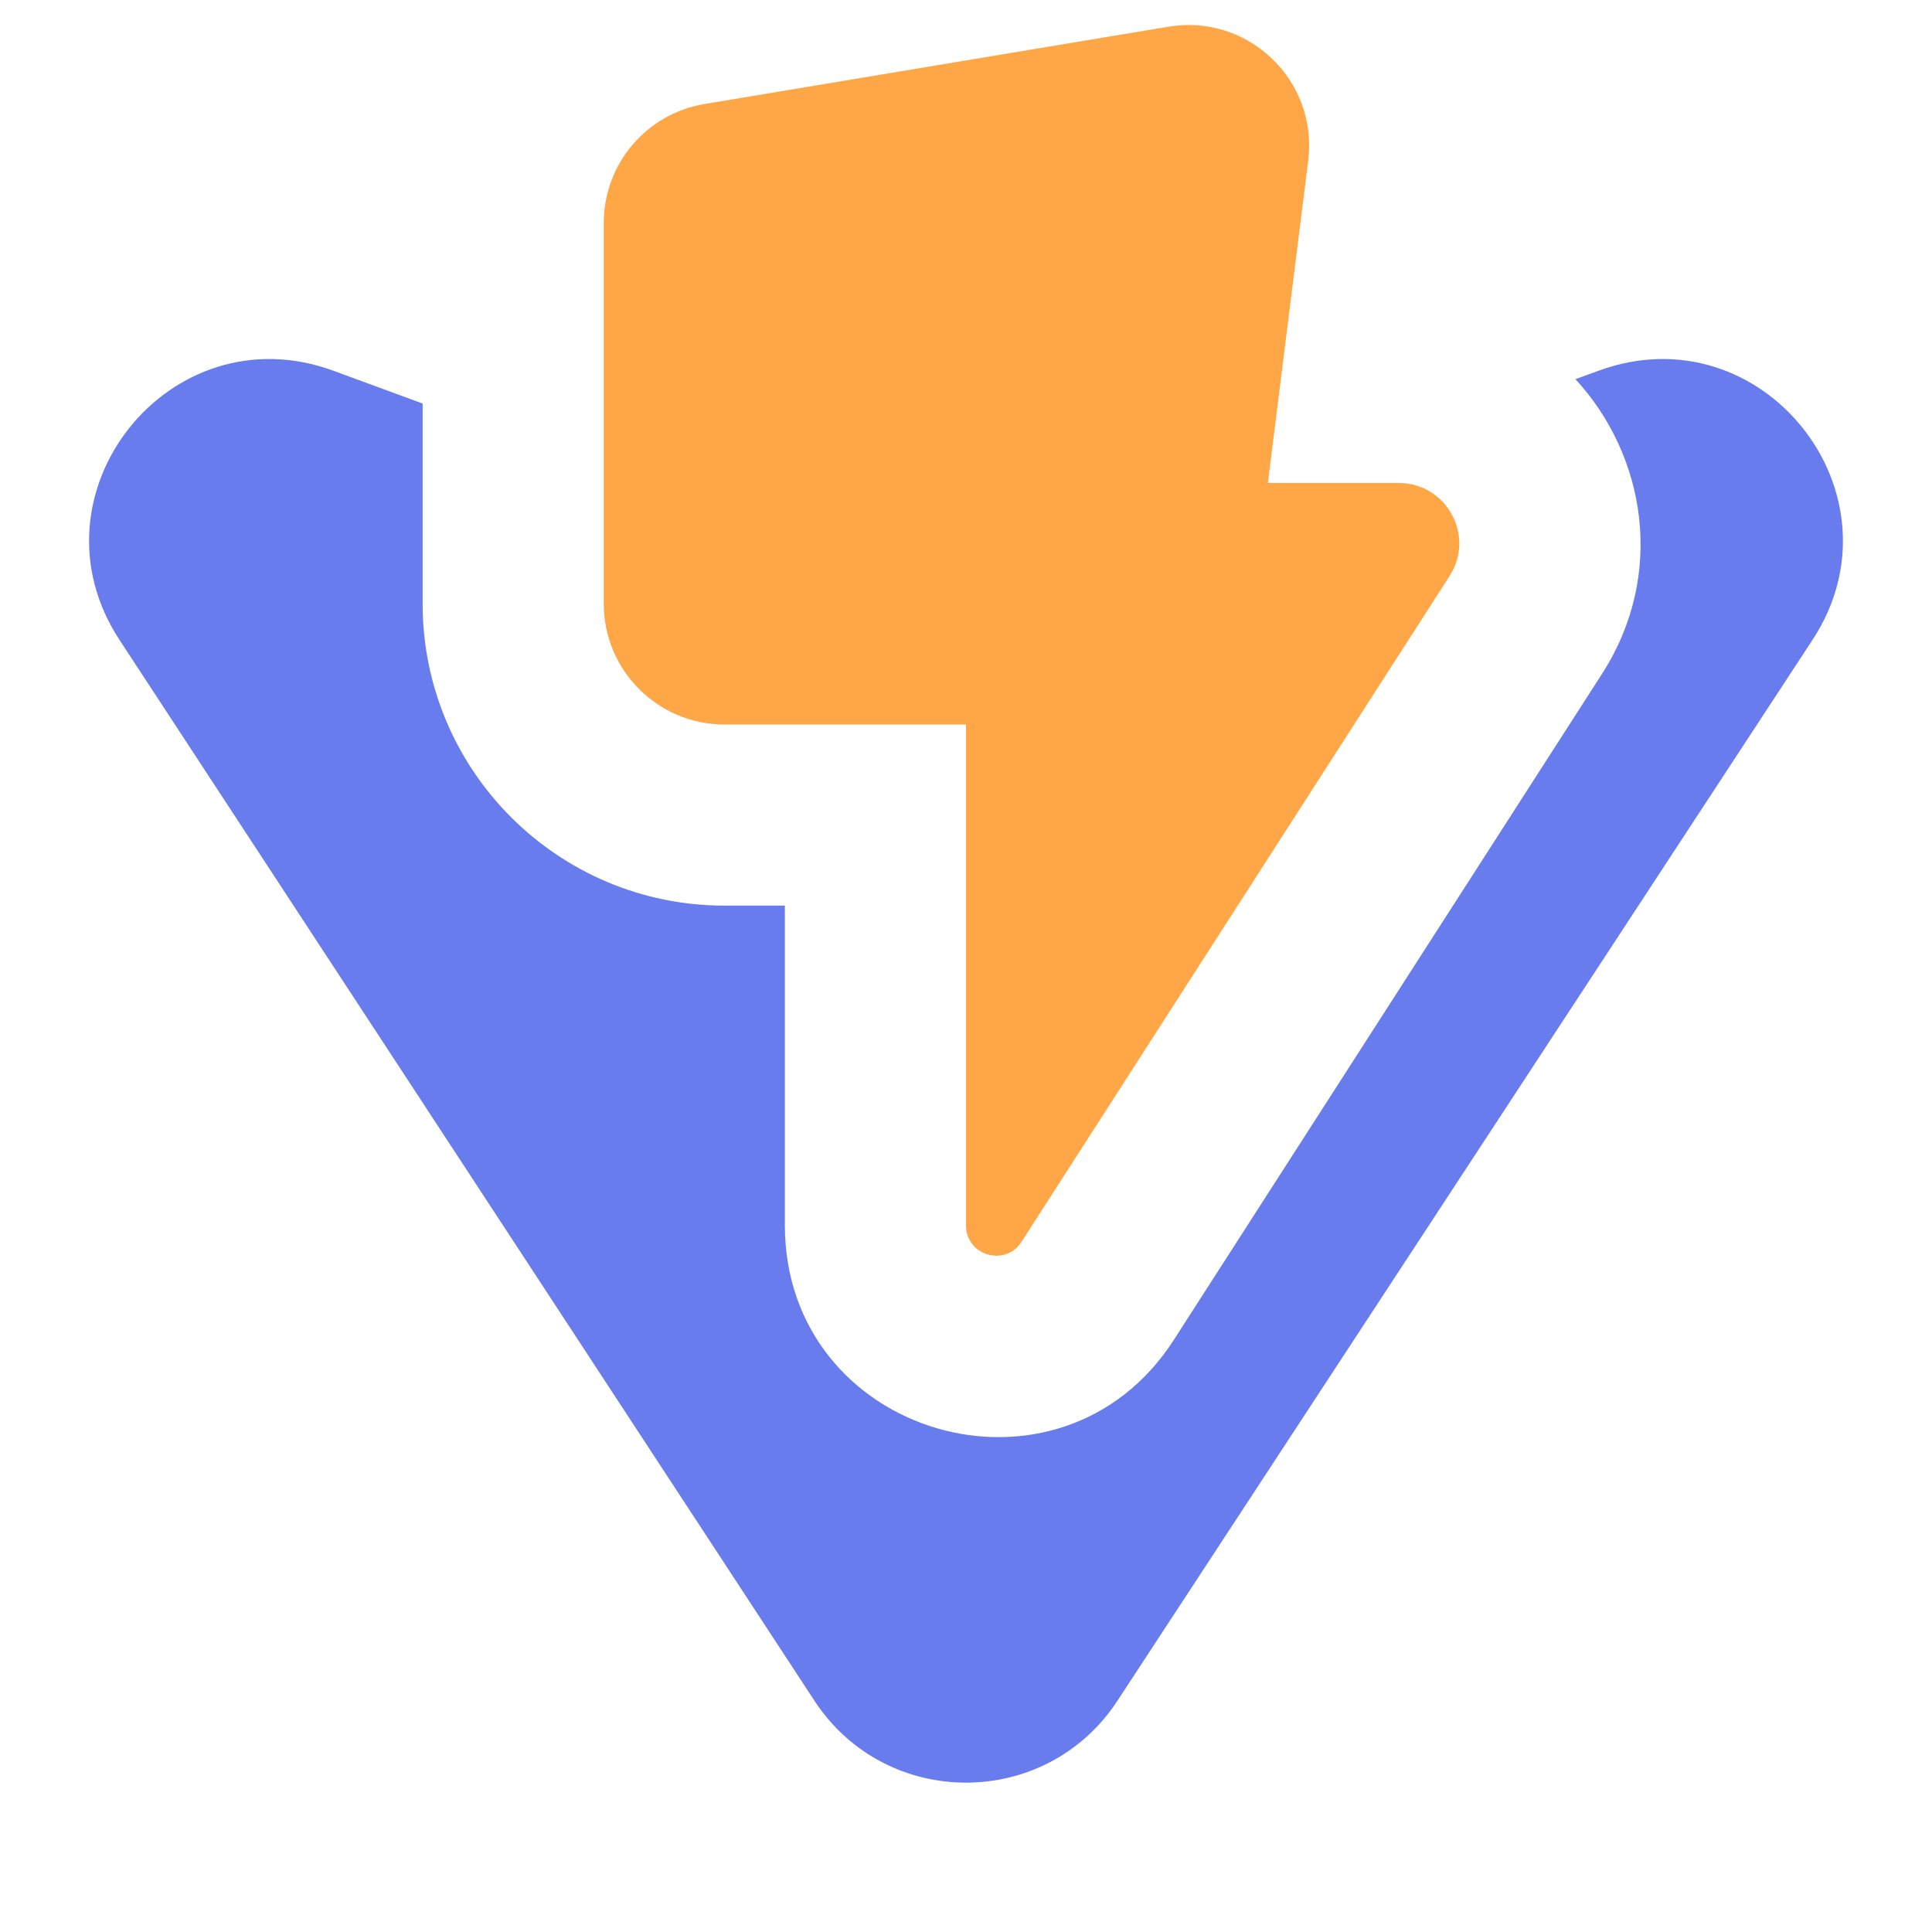
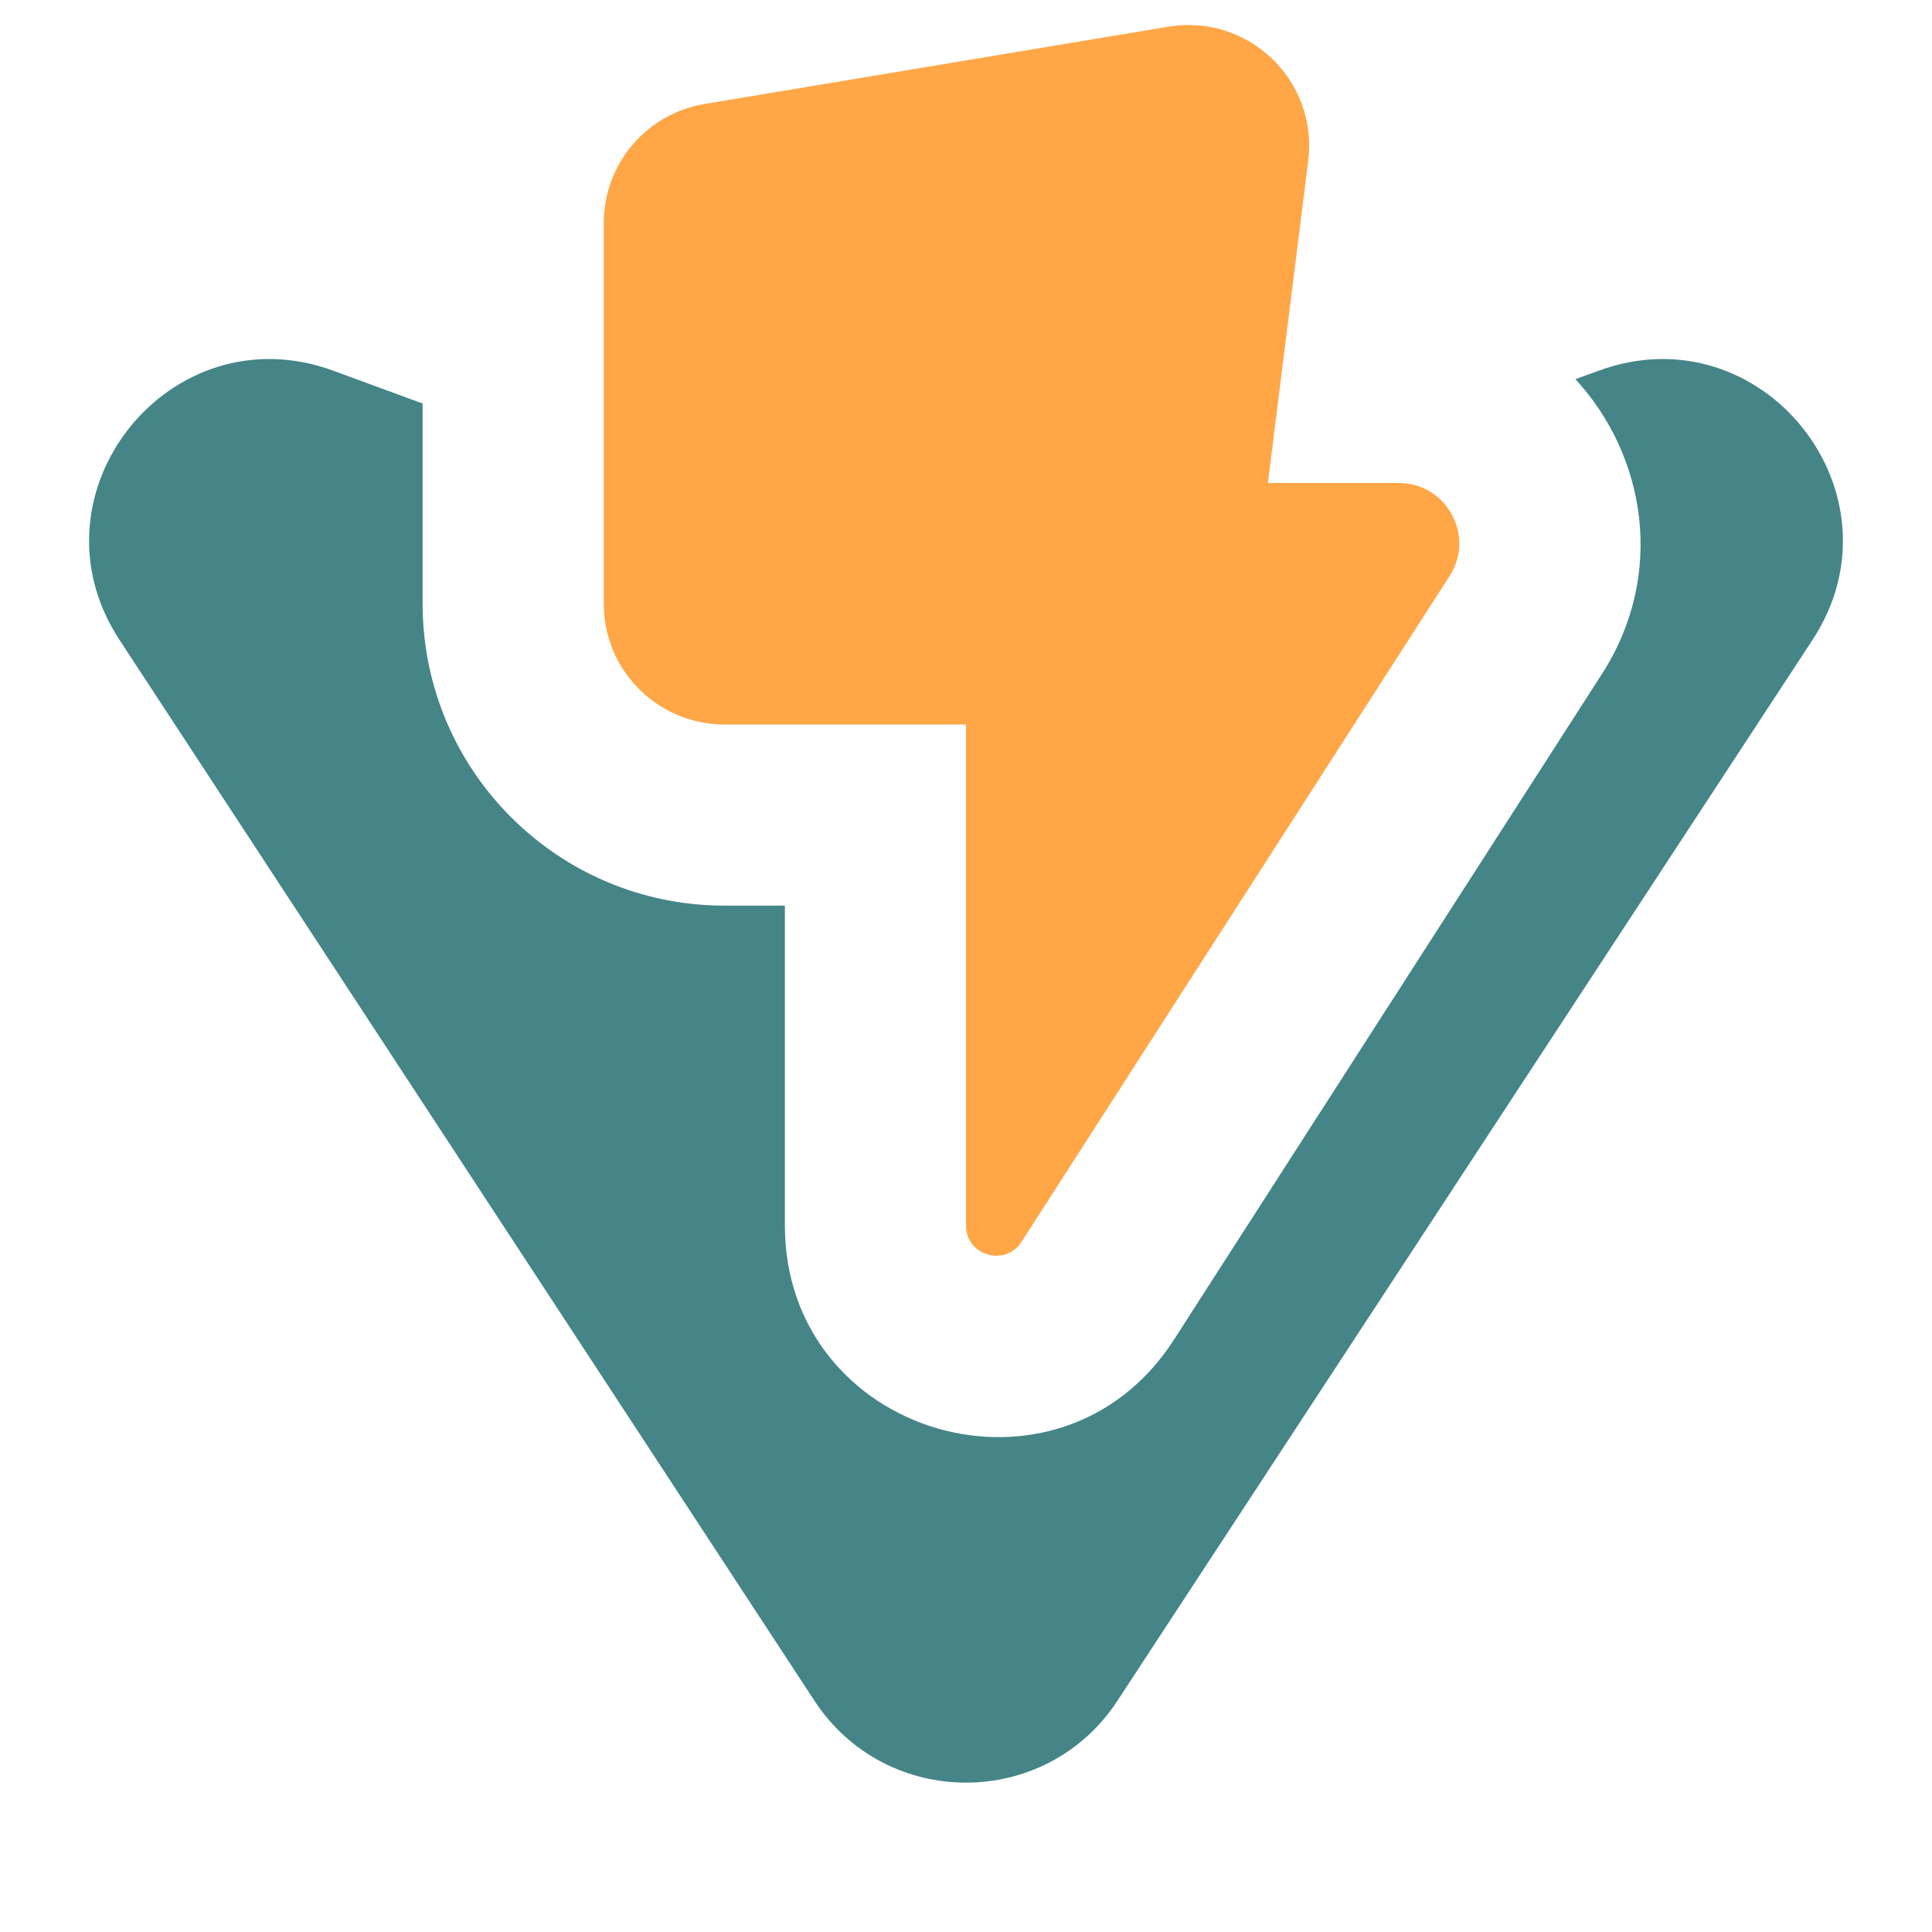
<svg xmlns="http://www.w3.org/2000/svg" width="16" height="16" viewBox="0 0 16 16" fill="none">
-   <path d="M13.237 3.071C14.593 2.571 15.803 4.091 15.01 5.3L9.254 14.085C8.662 14.989 7.338 14.989 6.745 14.085L0.99 5.3C0.197 4.091 1.406 2.571 2.763 3.071L3.5 3.342V5C3.5 6.381 4.62 7.5 6 7.5H6.5V10.149C6.501 11.895 8.778 12.564 9.722 11.095L13.267 5.581C13.798 4.755 13.628 3.77 13.047 3.14L13.237 3.071ZM9.752 5.5L9.5 5.892V5.5H9.752ZM6.644 4.5H6.5V4.447L6.644 4.5Z" fill="#687ced" />
+   <path d="M13.237 3.071C14.593 2.571 15.803 4.091 15.01 5.3L9.254 14.085C8.662 14.989 7.338 14.989 6.745 14.085L0.99 5.3C0.197 4.091 1.406 2.571 2.763 3.071L3.5 3.342V5C3.5 6.381 4.62 7.5 6 7.5H6.5V10.149C6.501 11.895 8.778 12.564 9.722 11.095L13.267 5.581C13.798 4.755 13.628 3.77 13.047 3.14L13.237 3.071ZM9.752 5.5L9.5 5.892V5.5H9.752ZM6.644 4.5H6.5V4.447L6.644 4.5Z" fill="#458588" />
  <path d="M9.677 0.221L5.836 0.861C5.353 0.941 5 1.358 5 1.847V5C5 5.552 5.448 6 6 6H8V10.149C8 10.398 8.325 10.494 8.46 10.284L12.005 4.77C12.219 4.438 11.98 4 11.584 4H10.5L10.834 1.331C10.917 0.667 10.337 0.111 9.677 0.221Z" fill="#ffa647" />
</svg>
